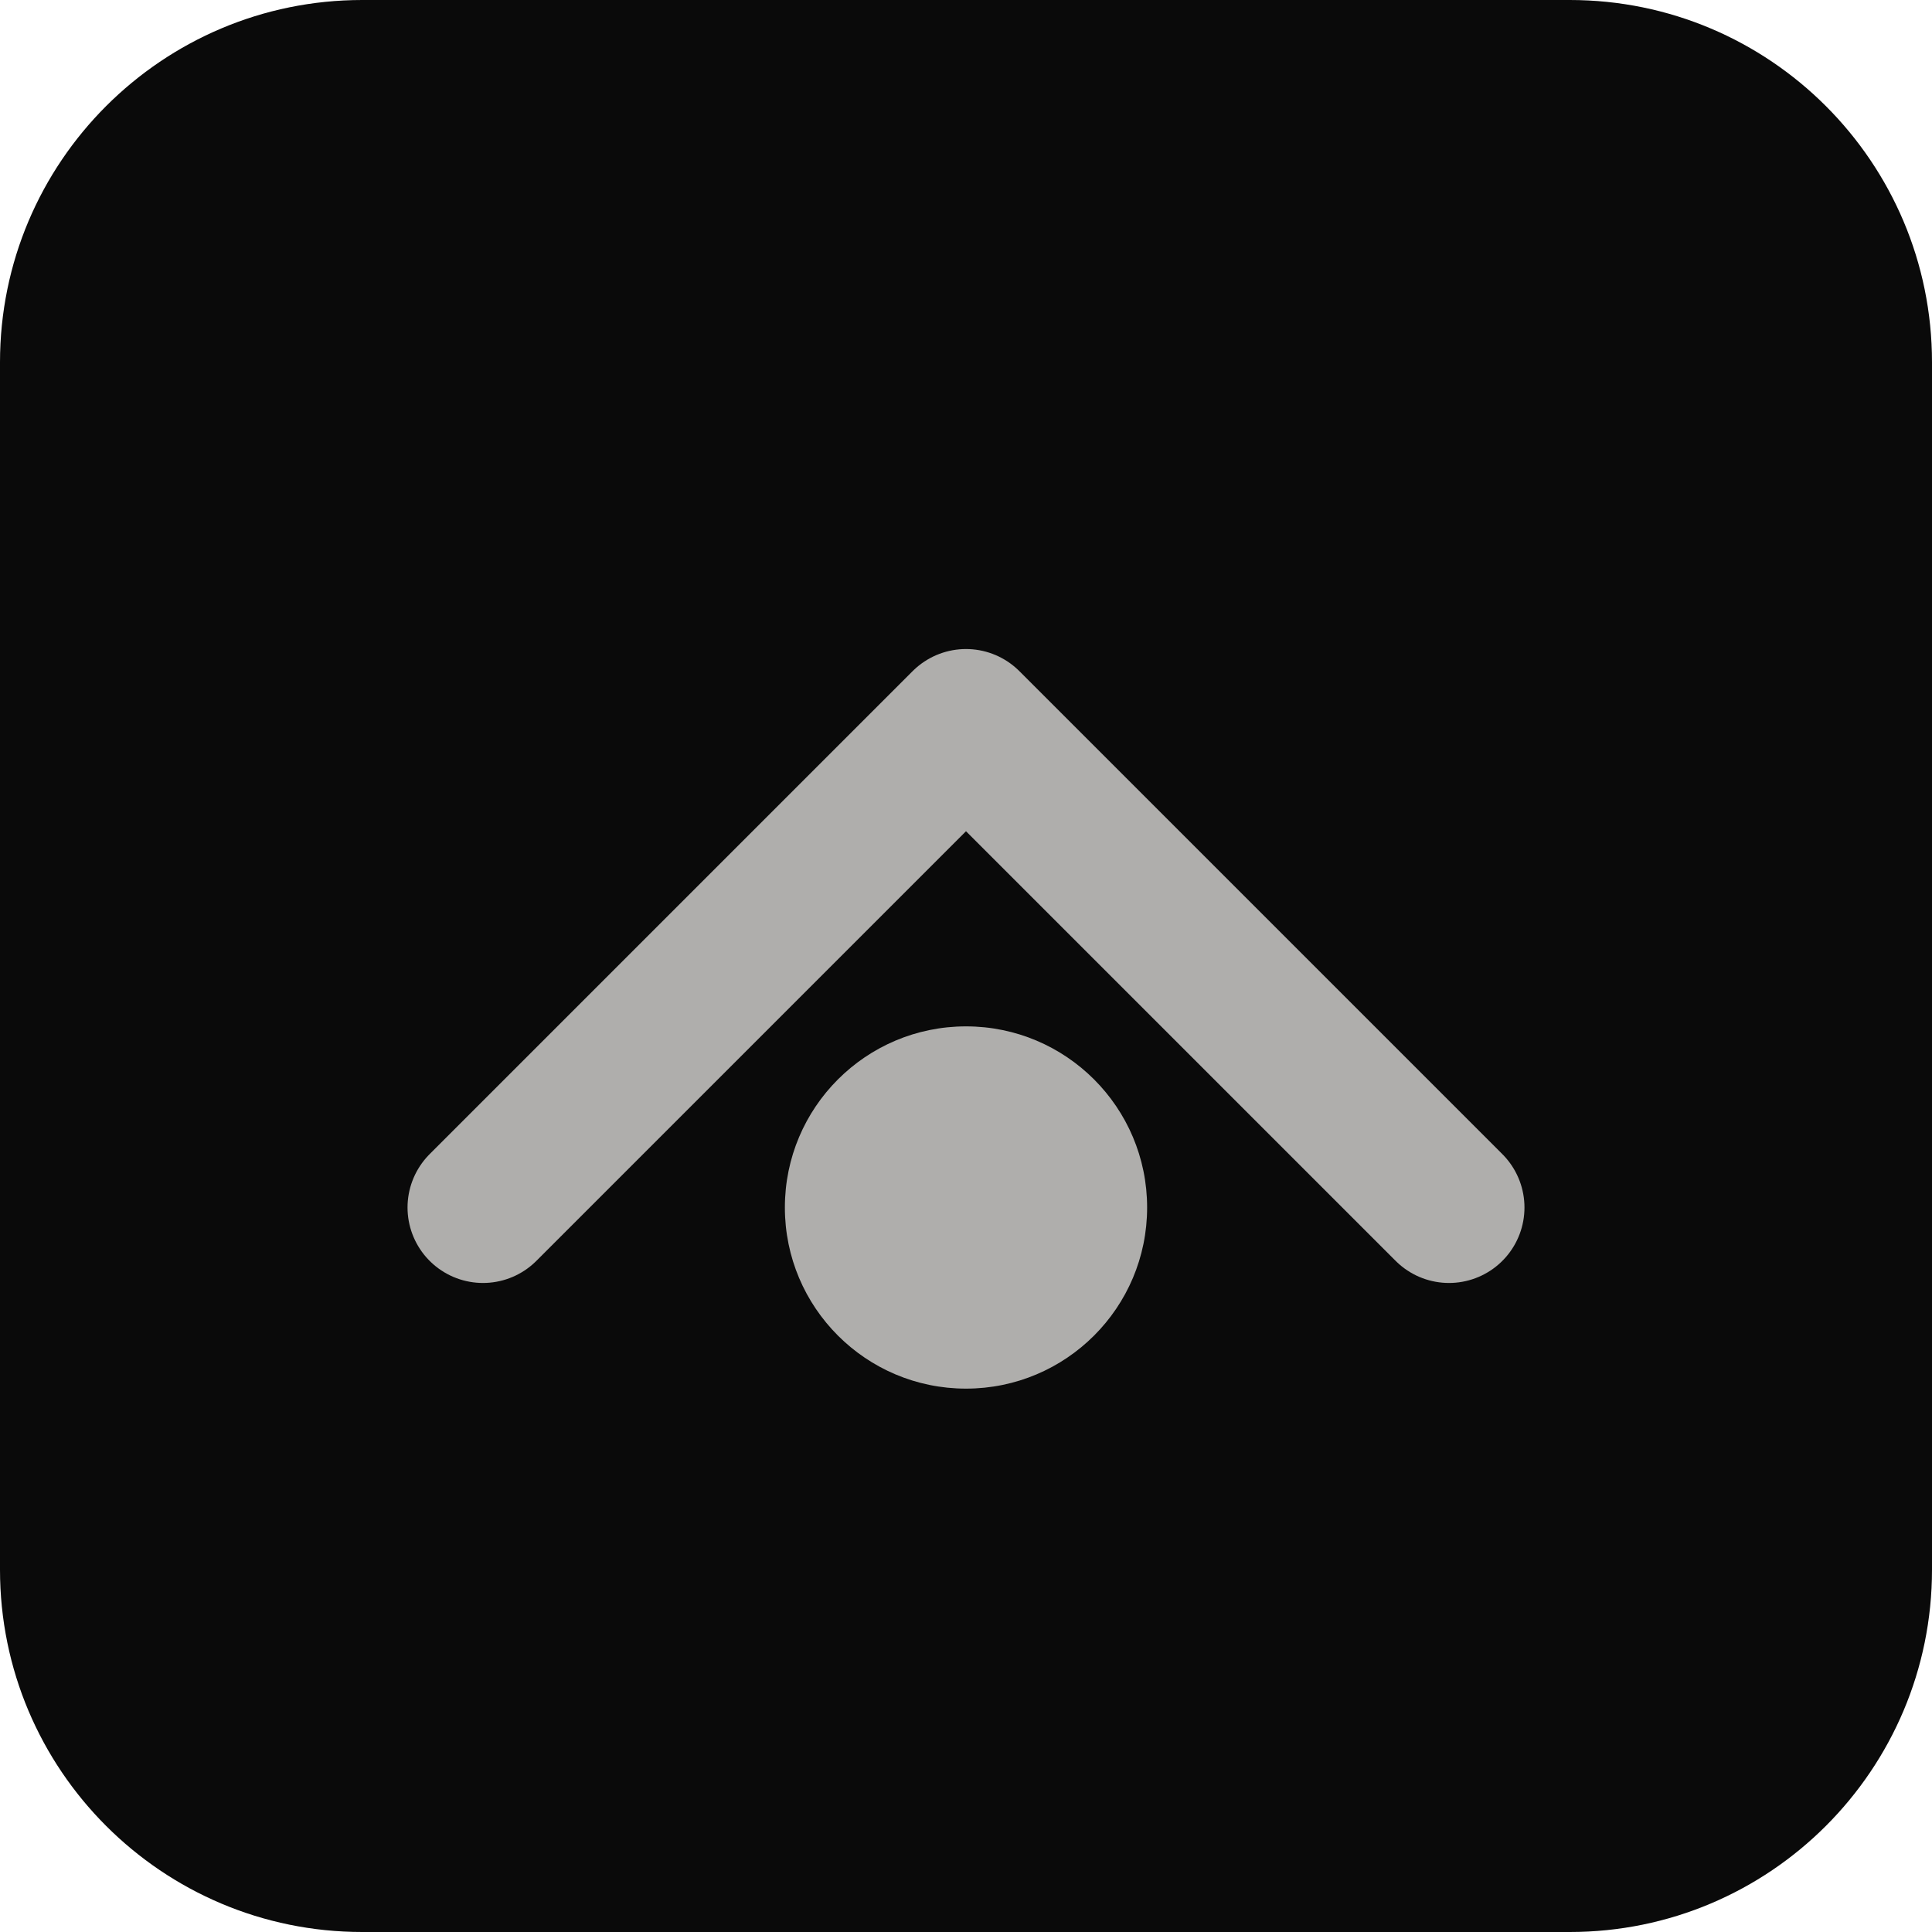
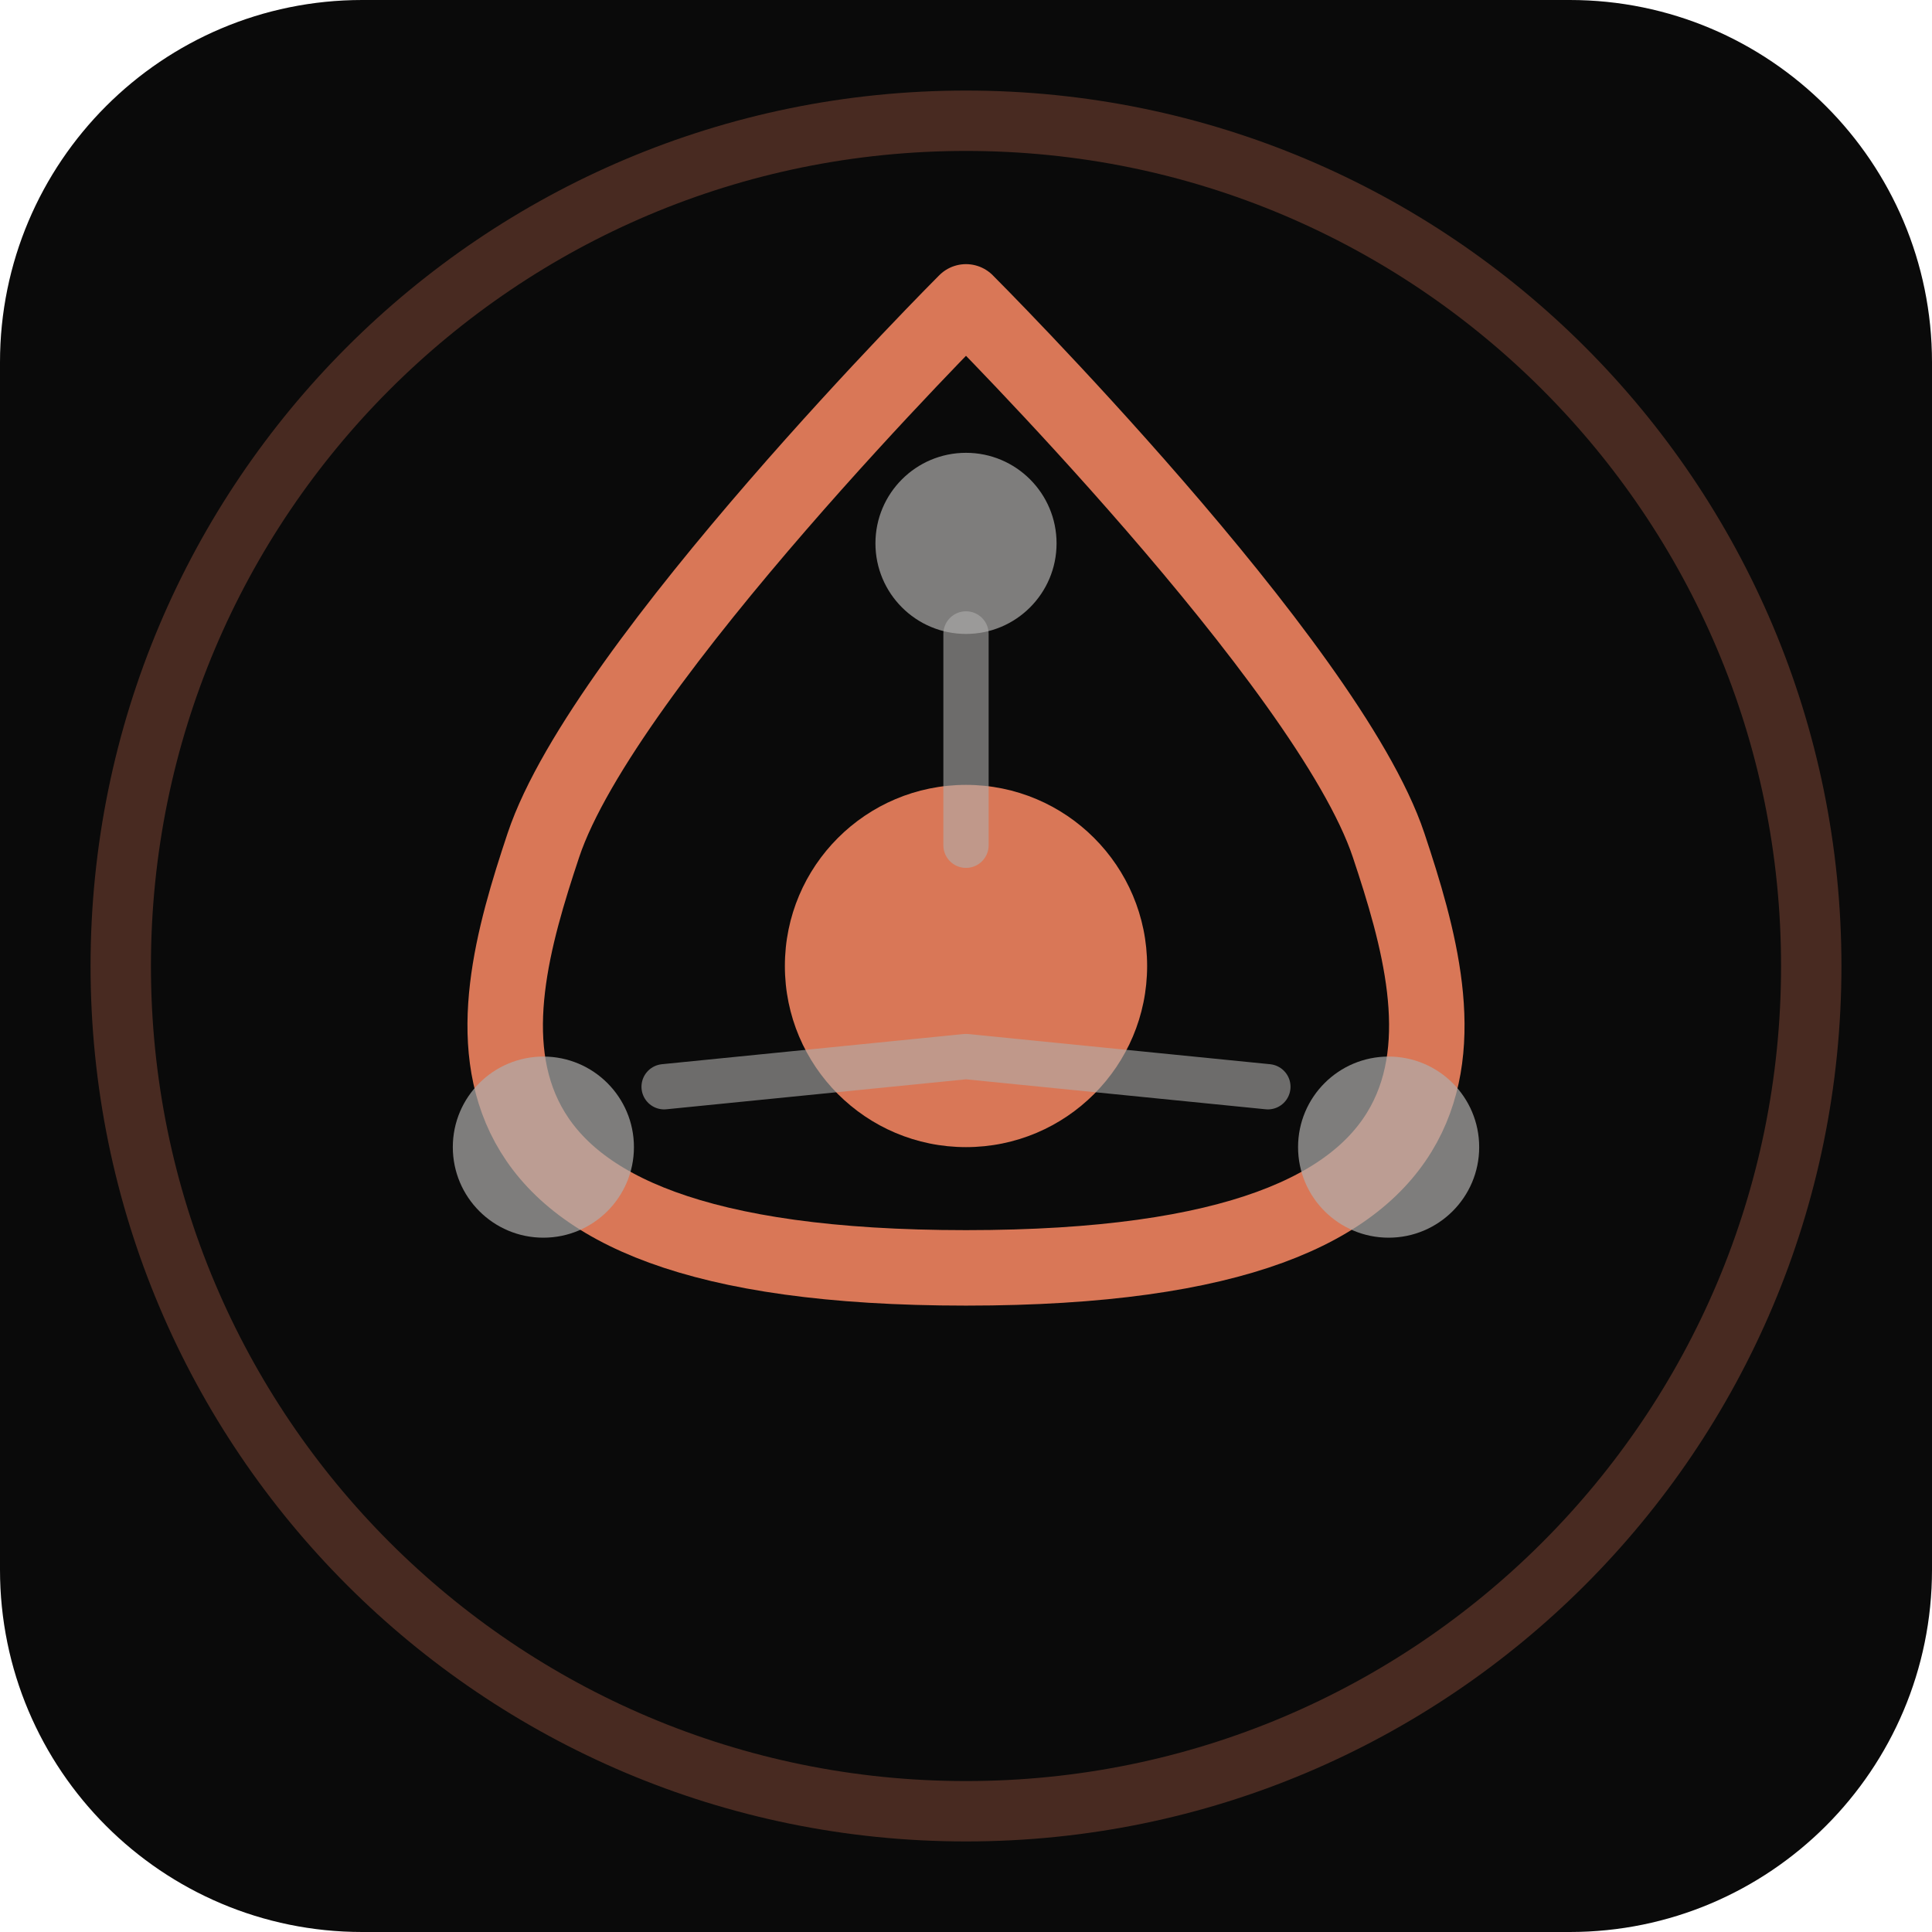
- <svg xmlns="http://www.w3.org/2000/svg" viewBox="0 0 32 32">
-   <rect width="32" height="32" rx="6" fill="#0a0a0a" />
-   <path d="M8 20 L16 12 L24 20" stroke="#afaeac" stroke-width="2.5" fill="none" stroke-linecap="round" stroke-linejoin="round" />
-   <circle cx="16" cy="20" r="3" fill="#afaeac" />
+ <svg xmlns="http://www.w3.org/2000/svg" viewBox="0 0 64 64">
+   <rect width="64" height="64" rx="12" fill="#0a0a0a" />
+   <circle cx="32" cy="32" r="28" stroke="#d97757" stroke-width="2" fill="none" opacity="0.3" />
+   <path d="M32 10 C32 10 20 22 18 28 C16 34 14 42 32 42 C50 42 48 34 46 28 C44 22 32 10 32 10" stroke="#d97757" stroke-width="2.5" fill="none" stroke-linecap="round" stroke-linejoin="round" />
+   <circle cx="32" cy="32" r="6" fill="#d97757" />
+   <circle cx="32" cy="18" r="3" fill="#afaeac" opacity="0.7" />
+   <circle cx="18" cy="38" r="3" fill="#afaeac" opacity="0.7" />
+   <circle cx="46" cy="38" r="3" fill="#afaeac" opacity="0.7" />
+   <path d="M32 21 L32 28 M32 35 L22 36 M32 35 L42 36" stroke="#afaeac" stroke-width="1.5" fill="none" stroke-linecap="round" opacity="0.6" />
</svg>
